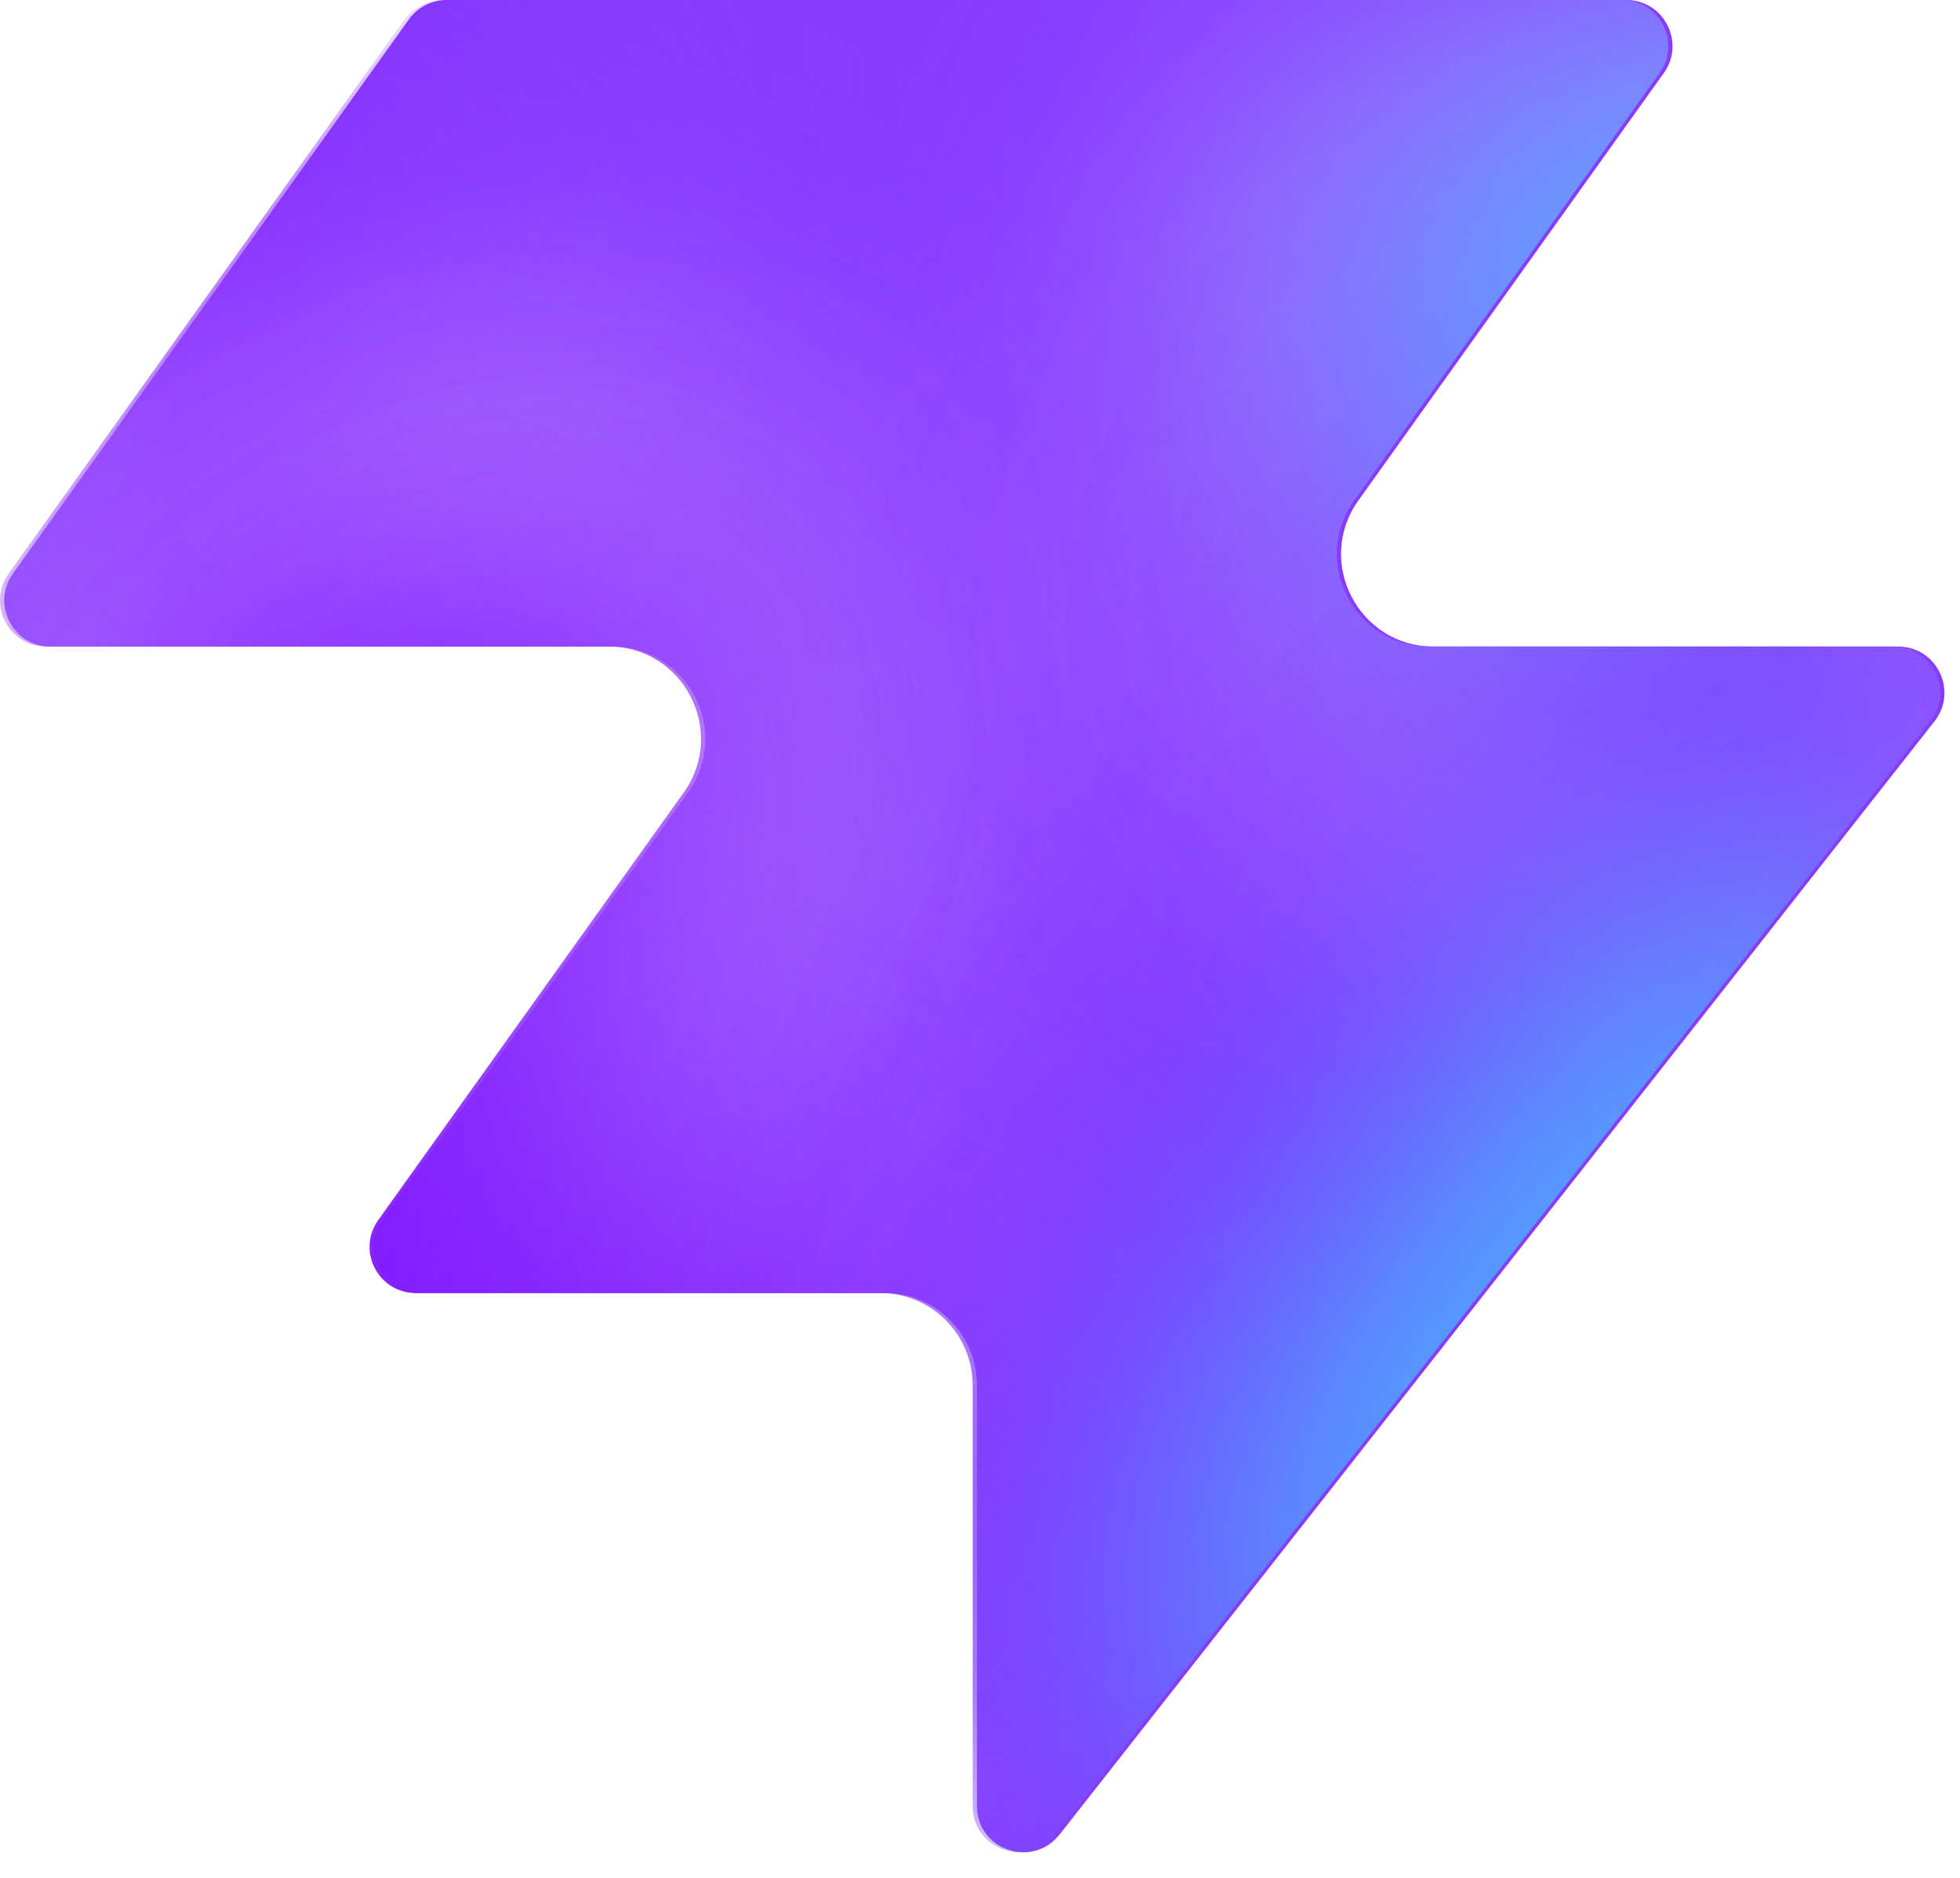
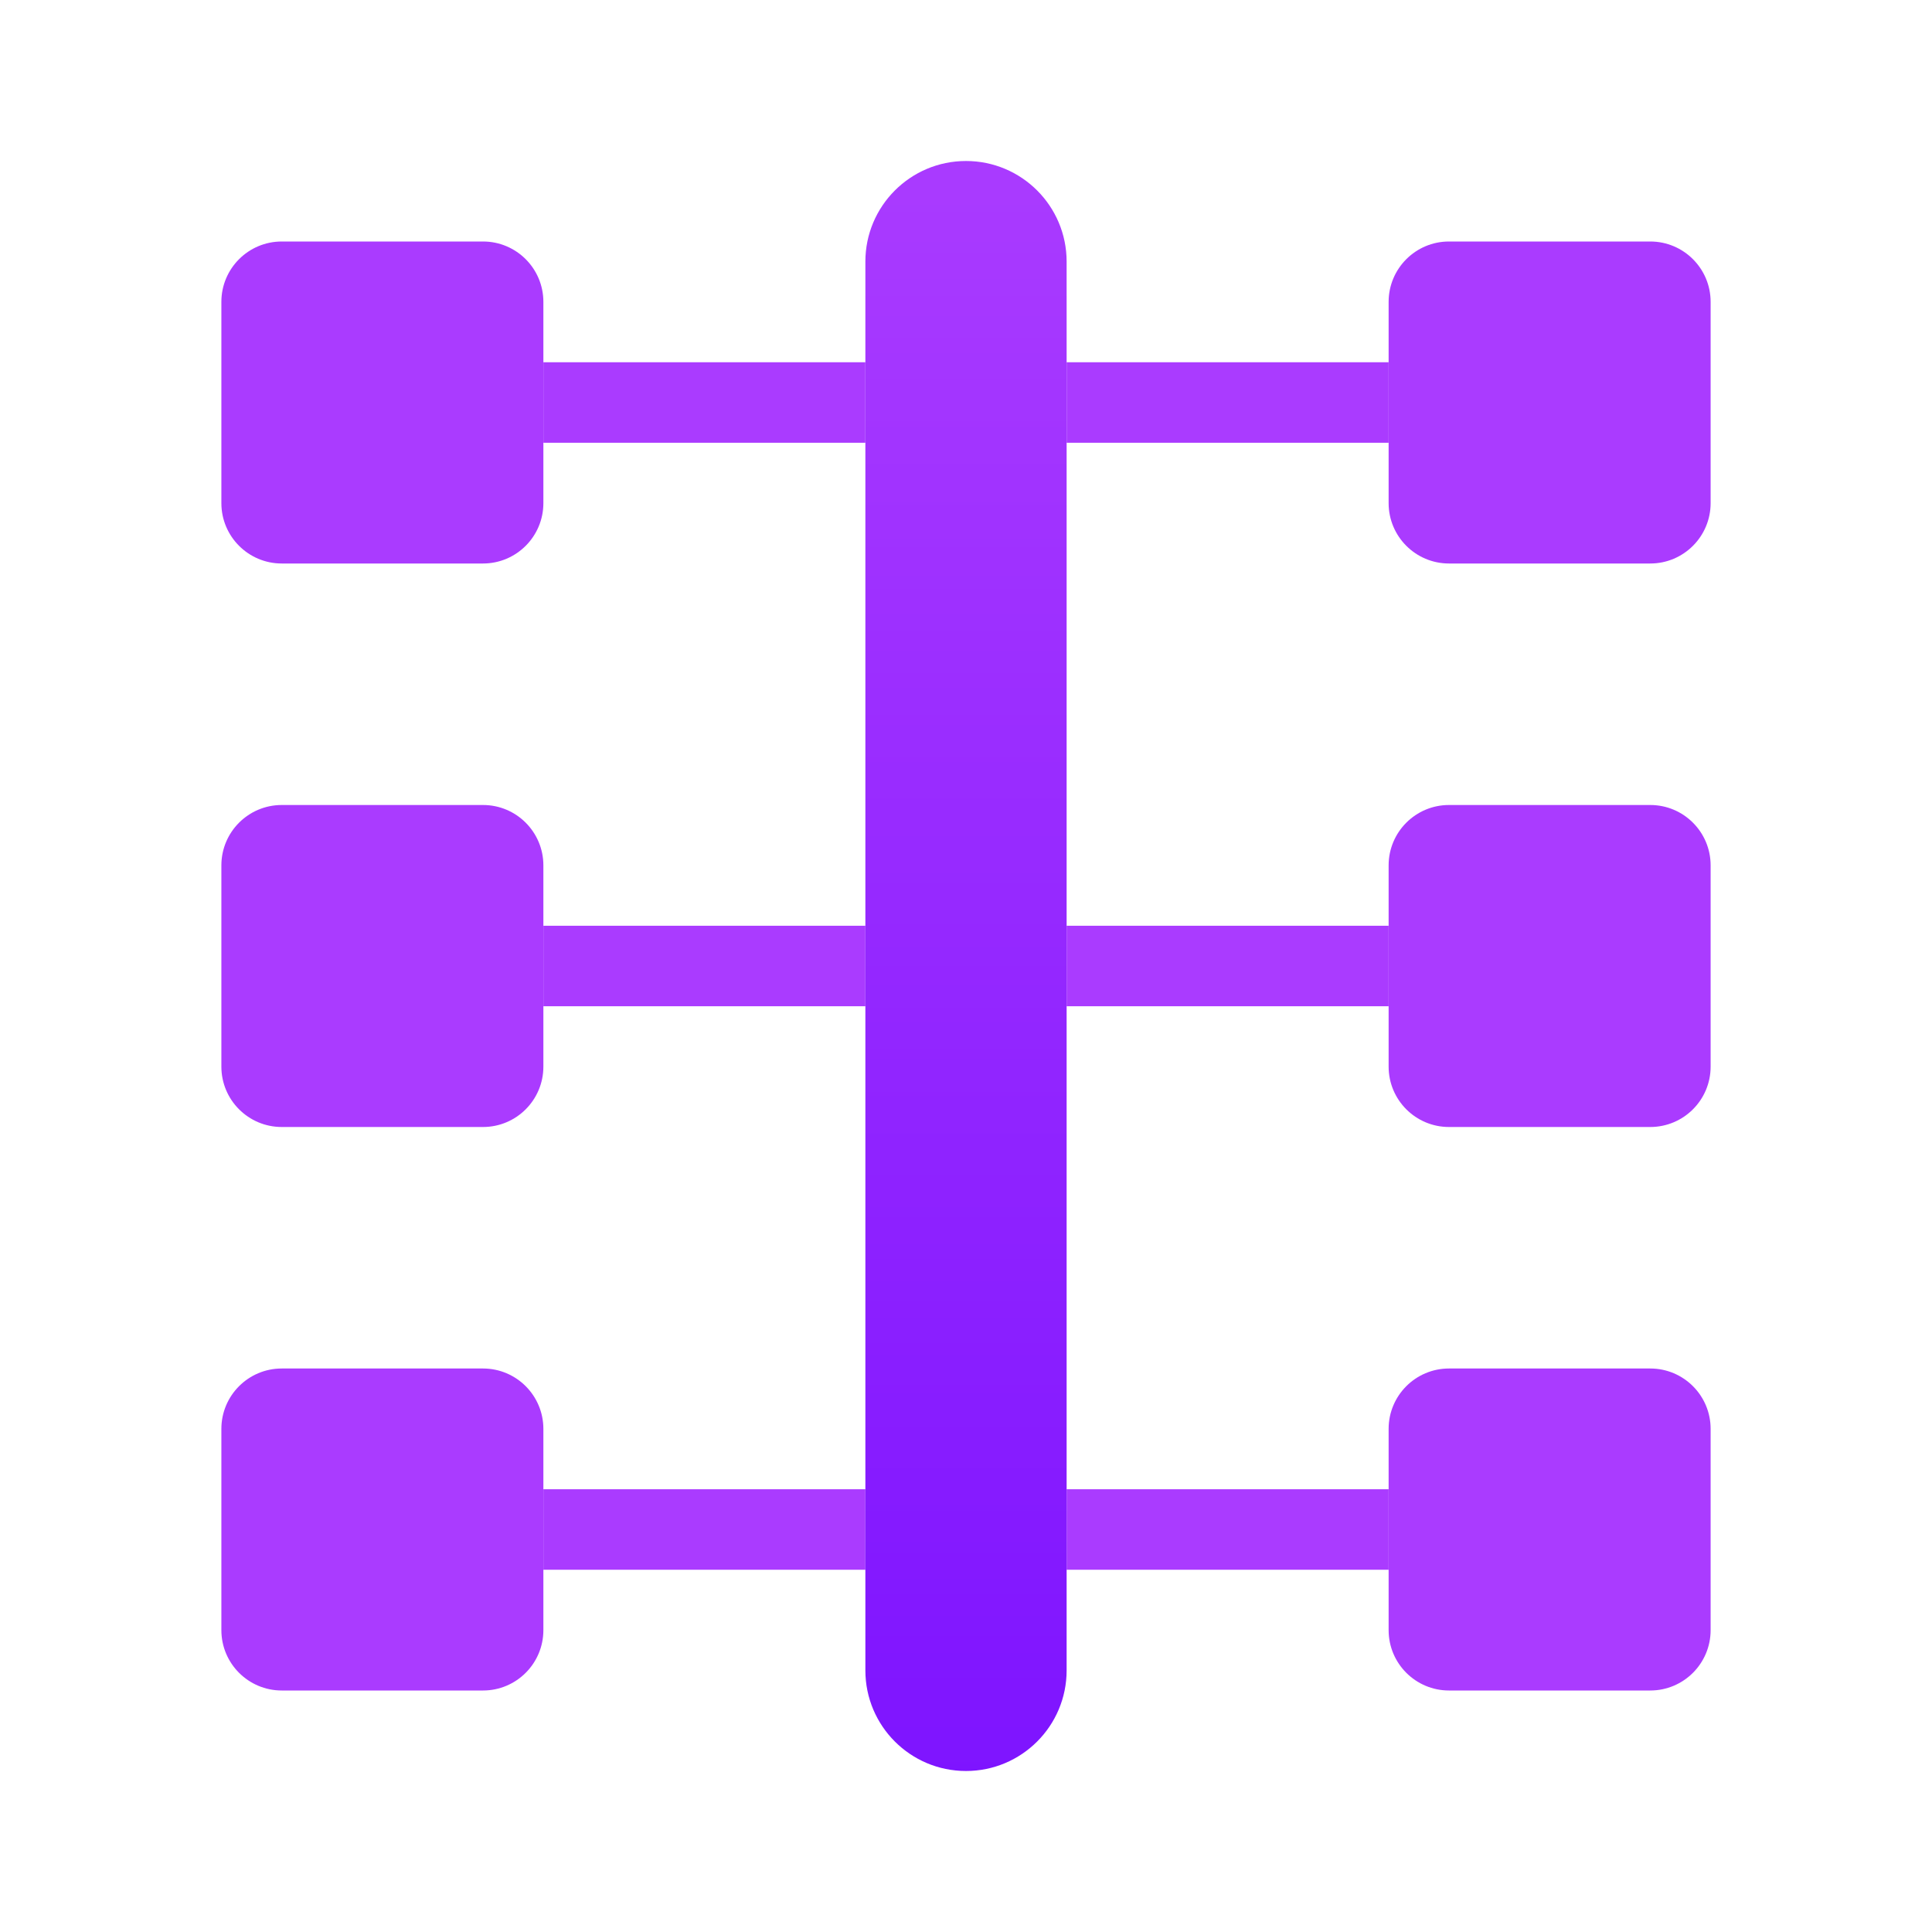
- <svg xmlns="http://www.w3.org/2000/svg" width="48" height="46" fill="none" viewBox="0 0 48 46">
-   <path fill="#863bff" d="M25.946 44.938c-.664.845-2.021.375-2.021-.698V33.937a2.26 2.26 0 0 0-2.262-2.262H10.287c-.92 0-1.456-1.04-.92-1.788l7.48-10.471c1.07-1.497 0-3.578-1.842-3.578H1.237c-.92 0-1.456-1.04-.92-1.788L10.013.474c.214-.297.556-.474.92-.474h28.894c.92 0 1.456 1.04.92 1.788l-7.48 10.471c-1.07 1.498 0 3.579 1.842 3.579h11.377c.943 0 1.473 1.088.89 1.83L25.947 44.94z" style="fill:#863bff;fill:color(display-p3 .525 .23 1);fill-opacity:1" />
-   <mask id="a" width="48" height="46" x="0" y="0" maskUnits="userSpaceOnUse" style="mask-type:alpha">
-     <path fill="#000" d="M25.842 44.938c-.664.844-2.021.375-2.021-.698V33.937a2.26 2.26 0 0 0-2.262-2.262H10.183c-.92 0-1.456-1.04-.92-1.788l7.48-10.471c1.07-1.498 0-3.579-1.842-3.579H1.133c-.92 0-1.456-1.04-.92-1.787L9.91.473c.214-.297.556-.474.92-.474h28.894c.92 0 1.456 1.04.92 1.788l-7.48 10.471c-1.07 1.498 0 3.578 1.842 3.578h11.377c.943 0 1.473 1.088.89 1.832L25.843 44.94z" style="fill:#000;fill-opacity:1" />
-   </mask>
-   <g mask="url(#a)">
-     <g filter="url(#b)">
-       <ellipse cx="5.508" cy="14.704" fill="#ede6ff" rx="5.508" ry="14.704" style="fill:#ede6ff;fill:color(display-p3 .927 .903 1);fill-opacity:1" transform="matrix(.00324 1 1 -.00324 -4.47 31.516)" />
-     </g>
-     <g filter="url(#c)">
-       <ellipse cx="10.399" cy="29.851" fill="#ede6ff" rx="10.399" ry="29.851" style="fill:#ede6ff;fill:color(display-p3 .927 .903 1);fill-opacity:1" transform="matrix(.00324 1 1 -.00324 -39.328 7.883)" />
-     </g>
-     <g filter="url(#d)">
-       <ellipse cx="5.508" cy="30.487" fill="#7e14ff" rx="5.508" ry="30.487" style="fill:#7e14ff;fill:color(display-p3 .492 .077 1);fill-opacity:1" transform="rotate(89.814 -25.913 -14.639)scale(1 -1)" />
-     </g>
-     <g filter="url(#e)">
-       <ellipse cx="5.508" cy="30.599" fill="#7e14ff" rx="5.508" ry="30.599" style="fill:#7e14ff;fill:color(display-p3 .492 .077 1);fill-opacity:1" transform="rotate(89.814 -32.644 -3.334)scale(1 -1)" />
-     </g>
-     <g filter="url(#f)">
-       <ellipse cx="5.508" cy="30.599" fill="#7e14ff" rx="5.508" ry="30.599" style="fill:#7e14ff;fill:color(display-p3 .492 .077 1);fill-opacity:1" transform="matrix(.00324 1 1 -.00324 -34.34 30.47)" />
-     </g>
-     <g filter="url(#g)">
-       <ellipse cx="14.072" cy="22.078" fill="#ede6ff" rx="14.072" ry="22.078" style="fill:#ede6ff;fill:color(display-p3 .927 .903 1);fill-opacity:1" transform="rotate(93.35 24.506 48.493)scale(-1 1)" />
-     </g>
-     <g filter="url(#h)">
-       <ellipse cx="3.47" cy="21.501" fill="#7e14ff" rx="3.47" ry="21.501" style="fill:#7e14ff;fill:color(display-p3 .492 .077 1);fill-opacity:1" transform="rotate(89.009 28.708 47.59)scale(-1 1)" />
-     </g>
-     <g filter="url(#i)">
-       <ellipse cx="3.47" cy="21.501" fill="#7e14ff" rx="3.47" ry="21.501" style="fill:#7e14ff;fill:color(display-p3 .492 .077 1);fill-opacity:1" transform="rotate(89.009 28.708 47.59)scale(-1 1)" />
-     </g>
-     <g filter="url(#j)">
-       <ellipse cx=".387" cy="8.972" fill="#7e14ff" rx="4.407" ry="29.108" style="fill:#7e14ff;fill:color(display-p3 .492 .077 1);fill-opacity:1" transform="rotate(39.51 .387 8.972)" />
-     </g>
-     <g filter="url(#k)">
-       <ellipse cx="47.523" cy="-6.092" fill="#7e14ff" rx="4.407" ry="29.108" style="fill:#7e14ff;fill:color(display-p3 .492 .077 1);fill-opacity:1" transform="rotate(37.892 47.523 -6.092)" />
-     </g>
-     <g filter="url(#l)">
-       <ellipse cx="41.412" cy="6.333" fill="#47bfff" rx="5.971" ry="9.665" style="fill:#47bfff;fill:color(display-p3 .28 .748 1);fill-opacity:1" transform="rotate(37.892 41.412 6.333)" />
-     </g>
-     <g filter="url(#m)">
-       <ellipse cx="-1.879" cy="38.332" fill="#7e14ff" rx="4.407" ry="29.108" style="fill:#7e14ff;fill:color(display-p3 .492 .077 1);fill-opacity:1" transform="rotate(37.892 -1.88 38.332)" />
-     </g>
-     <g filter="url(#n)">
-       <ellipse cx="-1.879" cy="38.332" fill="#7e14ff" rx="4.407" ry="29.108" style="fill:#7e14ff;fill:color(display-p3 .492 .077 1);fill-opacity:1" transform="rotate(37.892 -1.88 38.332)" />
-     </g>
-     <g filter="url(#o)">
-       <ellipse cx="35.651" cy="29.907" fill="#7e14ff" rx="4.407" ry="29.108" style="fill:#7e14ff;fill:color(display-p3 .492 .077 1);fill-opacity:1" transform="rotate(37.892 35.651 29.907)" />
-     </g>
-     <g filter="url(#p)">
-       <ellipse cx="38.418" cy="32.4" fill="#47bfff" rx="5.971" ry="15.297" style="fill:#47bfff;fill:color(display-p3 .28 .748 1);fill-opacity:1" transform="rotate(37.892 38.418 32.4)" />
-     </g>
-   </g>
+ <svg xmlns="http://www.w3.org/2000/svg" width="48" height="48" viewBox="0 0 48 48" fill="none">
  <defs>
-     <filter id="b" width="60.045" height="41.654" x="-19.77" y="16.149" color-interpolation-filters="sRGB" filterUnits="userSpaceOnUse">
-       <feFlood flood-opacity="0" result="BackgroundImageFix" />
-       <feBlend in="SourceGraphic" in2="BackgroundImageFix" result="shape" />
-       <feGaussianBlur result="effect1_foregroundBlur_2002_17158" stdDeviation="7.659" />
-     </filter>
-     <filter id="c" width="90.34" height="51.437" x="-54.613" y="-7.533" color-interpolation-filters="sRGB" filterUnits="userSpaceOnUse">
-       <feFlood flood-opacity="0" result="BackgroundImageFix" />
-       <feBlend in="SourceGraphic" in2="BackgroundImageFix" result="shape" />
-       <feGaussianBlur result="effect1_foregroundBlur_2002_17158" stdDeviation="7.659" />
-     </filter>
-     <filter id="d" width="79.355" height="29.4" x="-49.64" y="2.03" color-interpolation-filters="sRGB" filterUnits="userSpaceOnUse">
-       <feFlood flood-opacity="0" result="BackgroundImageFix" />
-       <feBlend in="SourceGraphic" in2="BackgroundImageFix" result="shape" />
-       <feGaussianBlur result="effect1_foregroundBlur_2002_17158" stdDeviation="4.596" />
-     </filter>
-     <filter id="e" width="79.579" height="29.4" x="-45.045" y="20.029" color-interpolation-filters="sRGB" filterUnits="userSpaceOnUse">
-       <feFlood flood-opacity="0" result="BackgroundImageFix" />
-       <feBlend in="SourceGraphic" in2="BackgroundImageFix" result="shape" />
-       <feGaussianBlur result="effect1_foregroundBlur_2002_17158" stdDeviation="4.596" />
-     </filter>
-     <filter id="f" width="79.579" height="29.4" x="-43.513" y="21.178" color-interpolation-filters="sRGB" filterUnits="userSpaceOnUse">
-       <feFlood flood-opacity="0" result="BackgroundImageFix" />
-       <feBlend in="SourceGraphic" in2="BackgroundImageFix" result="shape" />
-       <feGaussianBlur result="effect1_foregroundBlur_2002_17158" stdDeviation="4.596" />
-     </filter>
-     <filter id="g" width="74.749" height="58.852" x="15.756" y="-17.901" color-interpolation-filters="sRGB" filterUnits="userSpaceOnUse">
-       <feFlood flood-opacity="0" result="BackgroundImageFix" />
-       <feBlend in="SourceGraphic" in2="BackgroundImageFix" result="shape" />
-       <feGaussianBlur result="effect1_foregroundBlur_2002_17158" stdDeviation="7.659" />
-     </filter>
-     <filter id="h" width="61.377" height="25.362" x="23.548" y="2.284" color-interpolation-filters="sRGB" filterUnits="userSpaceOnUse">
-       <feFlood flood-opacity="0" result="BackgroundImageFix" />
-       <feBlend in="SourceGraphic" in2="BackgroundImageFix" result="shape" />
-       <feGaussianBlur result="effect1_foregroundBlur_2002_17158" stdDeviation="4.596" />
-     </filter>
-     <filter id="i" width="61.377" height="25.362" x="23.548" y="2.284" color-interpolation-filters="sRGB" filterUnits="userSpaceOnUse">
-       <feFlood flood-opacity="0" result="BackgroundImageFix" />
-       <feBlend in="SourceGraphic" in2="BackgroundImageFix" result="shape" />
-       <feGaussianBlur result="effect1_foregroundBlur_2002_17158" stdDeviation="4.596" />
-     </filter>
-     <filter id="j" width="56.045" height="63.649" x="-27.636" y="-22.853" color-interpolation-filters="sRGB" filterUnits="userSpaceOnUse">
-       <feFlood flood-opacity="0" result="BackgroundImageFix" />
-       <feBlend in="SourceGraphic" in2="BackgroundImageFix" result="shape" />
-       <feGaussianBlur result="effect1_foregroundBlur_2002_17158" stdDeviation="4.596" />
-     </filter>
-     <filter id="k" width="54.814" height="64.646" x="20.116" y="-38.415" color-interpolation-filters="sRGB" filterUnits="userSpaceOnUse">
-       <feFlood flood-opacity="0" result="BackgroundImageFix" />
-       <feBlend in="SourceGraphic" in2="BackgroundImageFix" result="shape" />
-       <feGaussianBlur result="effect1_foregroundBlur_2002_17158" stdDeviation="4.596" />
-     </filter>
-     <filter id="l" width="33.541" height="35.313" x="24.641" y="-11.323" color-interpolation-filters="sRGB" filterUnits="userSpaceOnUse">
-       <feFlood flood-opacity="0" result="BackgroundImageFix" />
-       <feBlend in="SourceGraphic" in2="BackgroundImageFix" result="shape" />
-       <feGaussianBlur result="effect1_foregroundBlur_2002_17158" stdDeviation="4.596" />
-     </filter>
-     <filter id="m" width="54.814" height="64.646" x="-29.286" y="6.009" color-interpolation-filters="sRGB" filterUnits="userSpaceOnUse">
-       <feFlood flood-opacity="0" result="BackgroundImageFix" />
-       <feBlend in="SourceGraphic" in2="BackgroundImageFix" result="shape" />
-       <feGaussianBlur result="effect1_foregroundBlur_2002_17158" stdDeviation="4.596" />
-     </filter>
-     <filter id="n" width="54.814" height="64.646" x="-29.286" y="6.009" color-interpolation-filters="sRGB" filterUnits="userSpaceOnUse">
-       <feFlood flood-opacity="0" result="BackgroundImageFix" />
-       <feBlend in="SourceGraphic" in2="BackgroundImageFix" result="shape" />
-       <feGaussianBlur result="effect1_foregroundBlur_2002_17158" stdDeviation="4.596" />
-     </filter>
-     <filter id="o" width="54.814" height="64.646" x="8.244" y="-2.416" color-interpolation-filters="sRGB" filterUnits="userSpaceOnUse">
-       <feFlood flood-opacity="0" result="BackgroundImageFix" />
-       <feBlend in="SourceGraphic" in2="BackgroundImageFix" result="shape" />
-       <feGaussianBlur result="effect1_foregroundBlur_2002_17158" stdDeviation="4.596" />
-     </filter>
-     <filter id="p" width="39.409" height="43.623" x="18.713" y="10.588" color-interpolation-filters="sRGB" filterUnits="userSpaceOnUse">
-       <feFlood flood-opacity="0" result="BackgroundImageFix" />
-       <feBlend in="SourceGraphic" in2="BackgroundImageFix" result="shape" />
-       <feGaussianBlur result="effect1_foregroundBlur_2002_17158" stdDeviation="4.596" />
-     </filter>
+     <linearGradient id="orch-spine" x1="0" y1="0" x2="0" y2="1">
+       <stop offset="0" stop-color="#aa3bff" />
+       <stop offset="1" stop-color="#7e14ff" />
+     </linearGradient>
  </defs>
+   <rect x="5.5" y="6" width="8" height="8" rx="1.5" fill="#aa3bff" />
+   <rect x="34.5" y="6" width="8" height="8" rx="1.5" fill="#aa3bff" />
+   <rect x="5.5" y="20" width="8" height="8" rx="1.5" fill="#aa3bff" />
+   <rect x="34.5" y="20" width="8" height="8" rx="1.5" fill="#aa3bff" />
+   <rect x="5.5" y="34" width="8" height="8" rx="1.5" fill="#aa3bff" />
+   <rect x="34.5" y="34" width="8" height="8" rx="1.5" fill="#aa3bff" />
+   <rect x="13.5" y="9" width="8" height="2" fill="#aa3bff" />
+   <rect x="26.5" y="9" width="8" height="2" fill="#aa3bff" />
+   <rect x="13.5" y="23" width="8" height="2" fill="#aa3bff" />
+   <rect x="26.5" y="23" width="8" height="2" fill="#aa3bff" />
+   <rect x="13.5" y="37" width="8" height="2" fill="#aa3bff" />
+   <rect x="26.5" y="37" width="8" height="2" fill="#aa3bff" />
+   <rect x="21.5" y="4" width="5" height="40" rx="2.5" fill="url(#orch-spine)" />
</svg>
